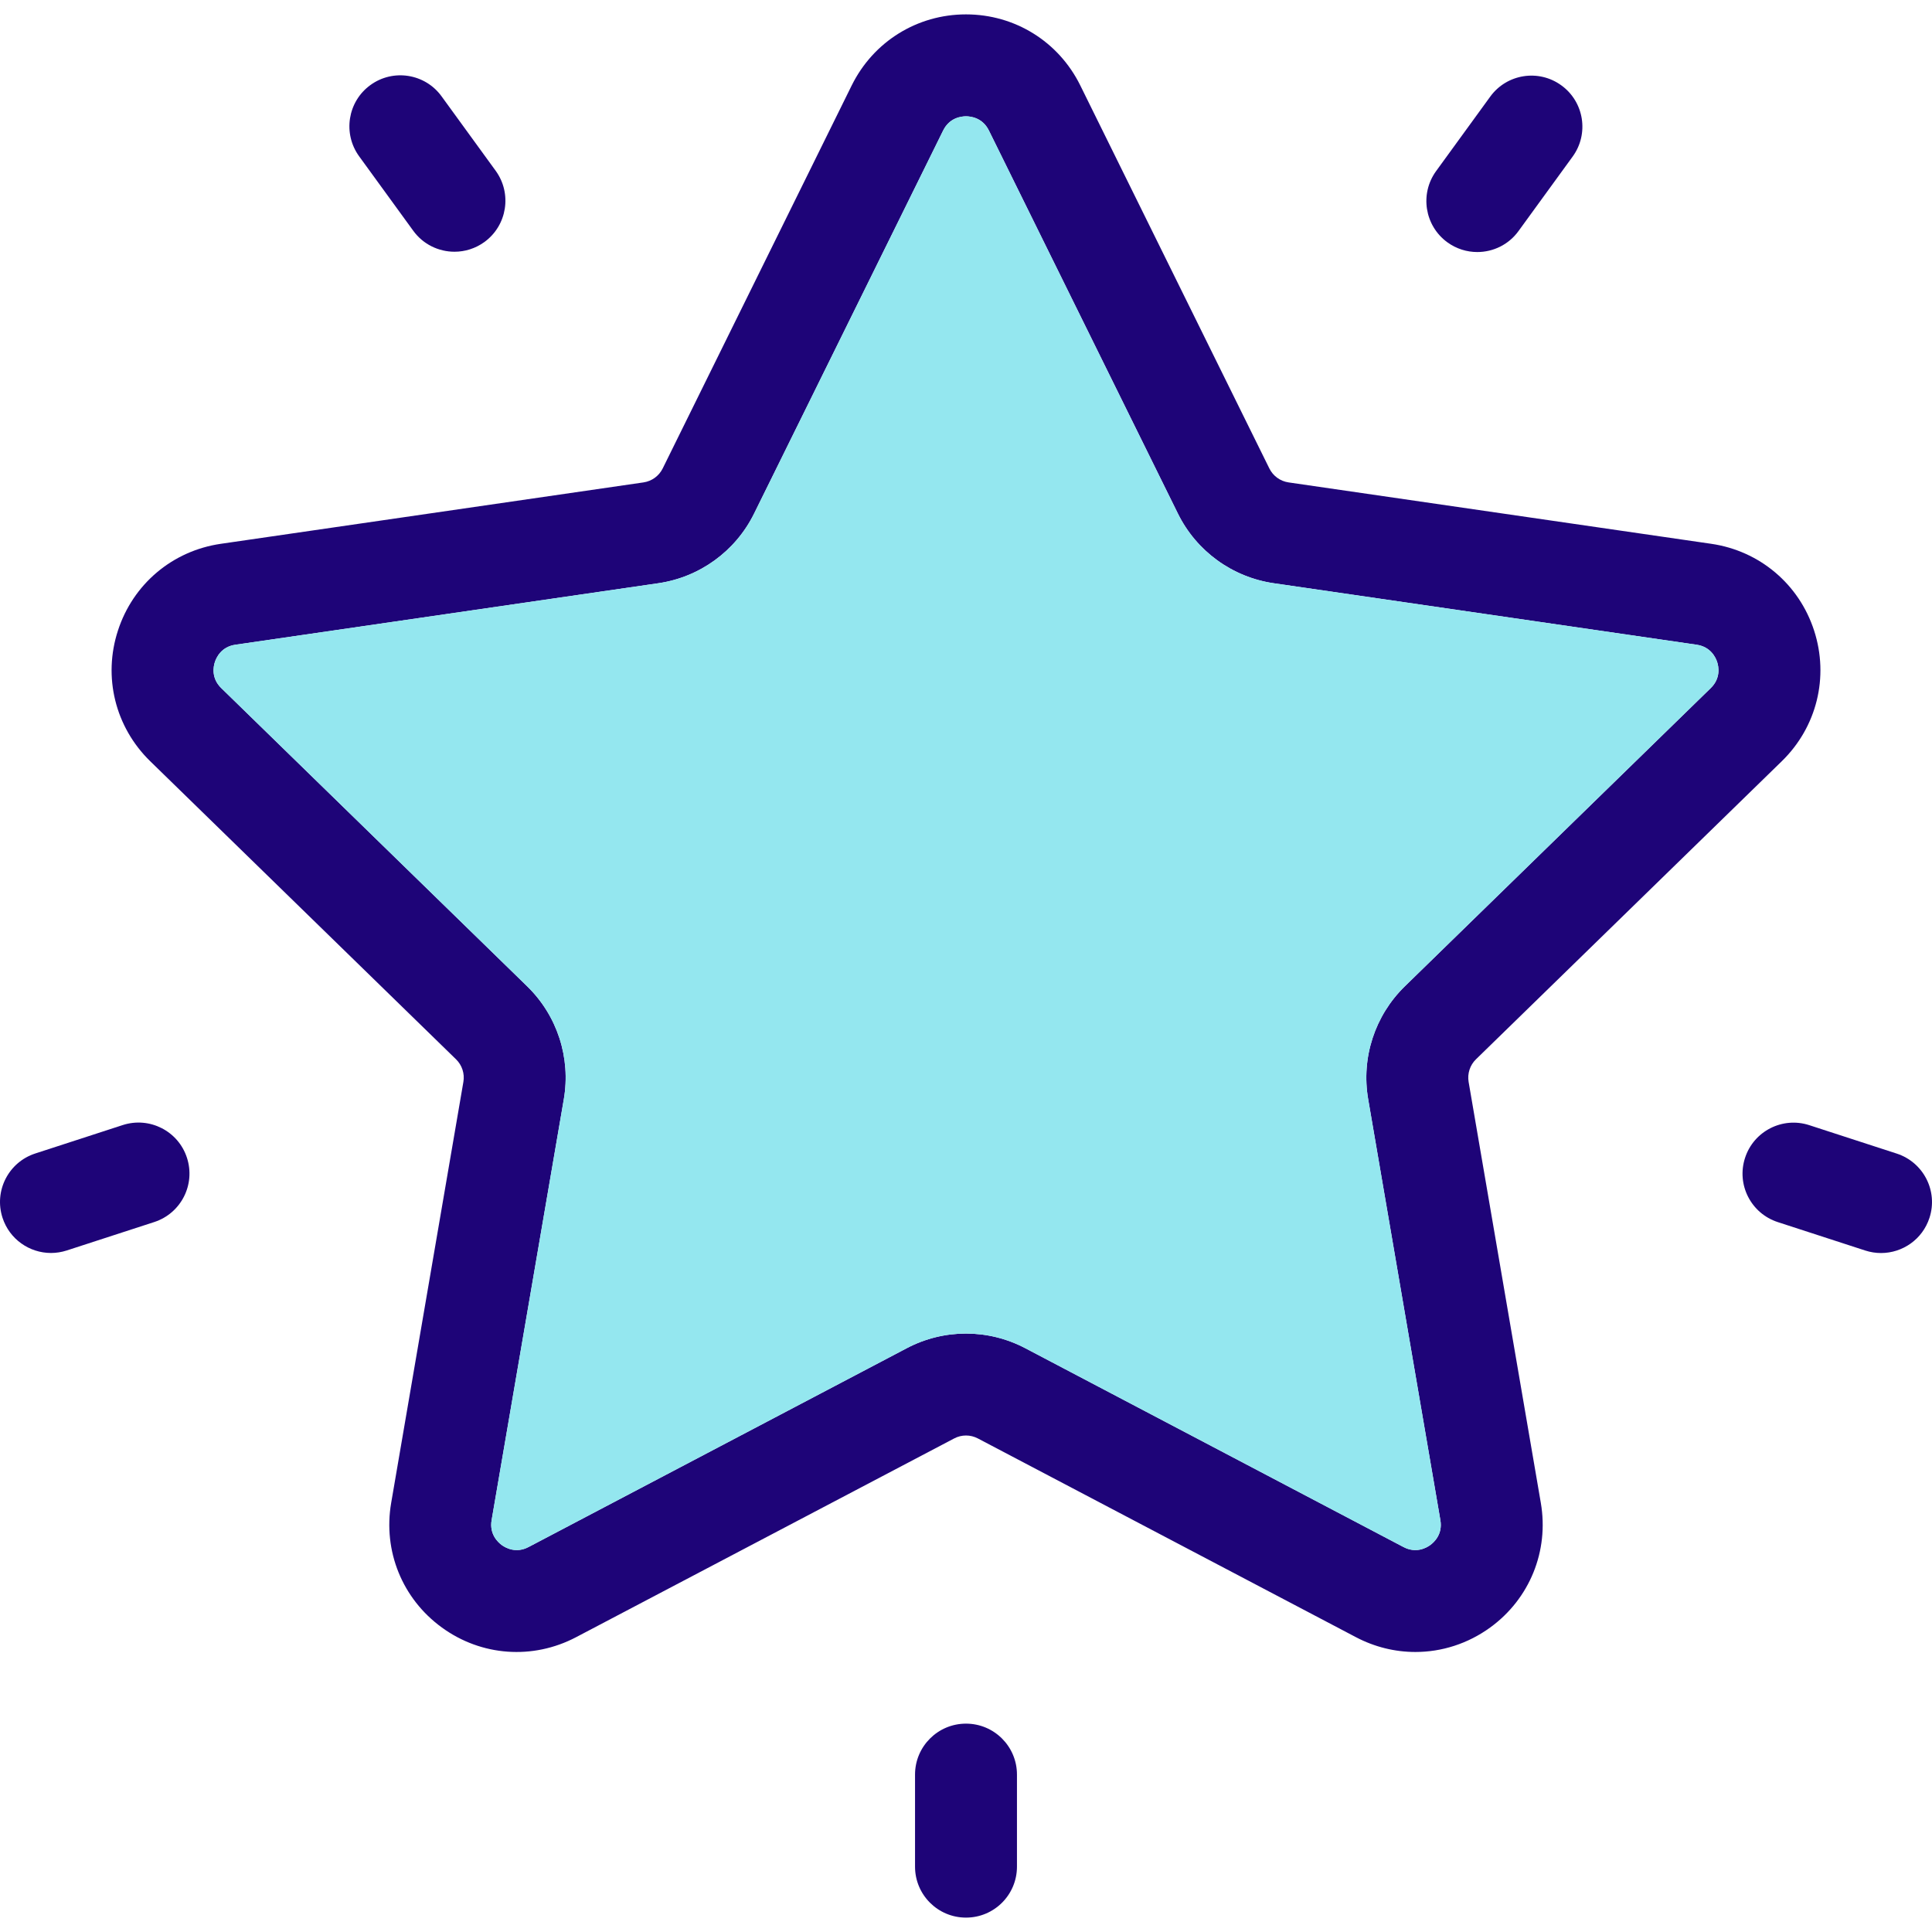
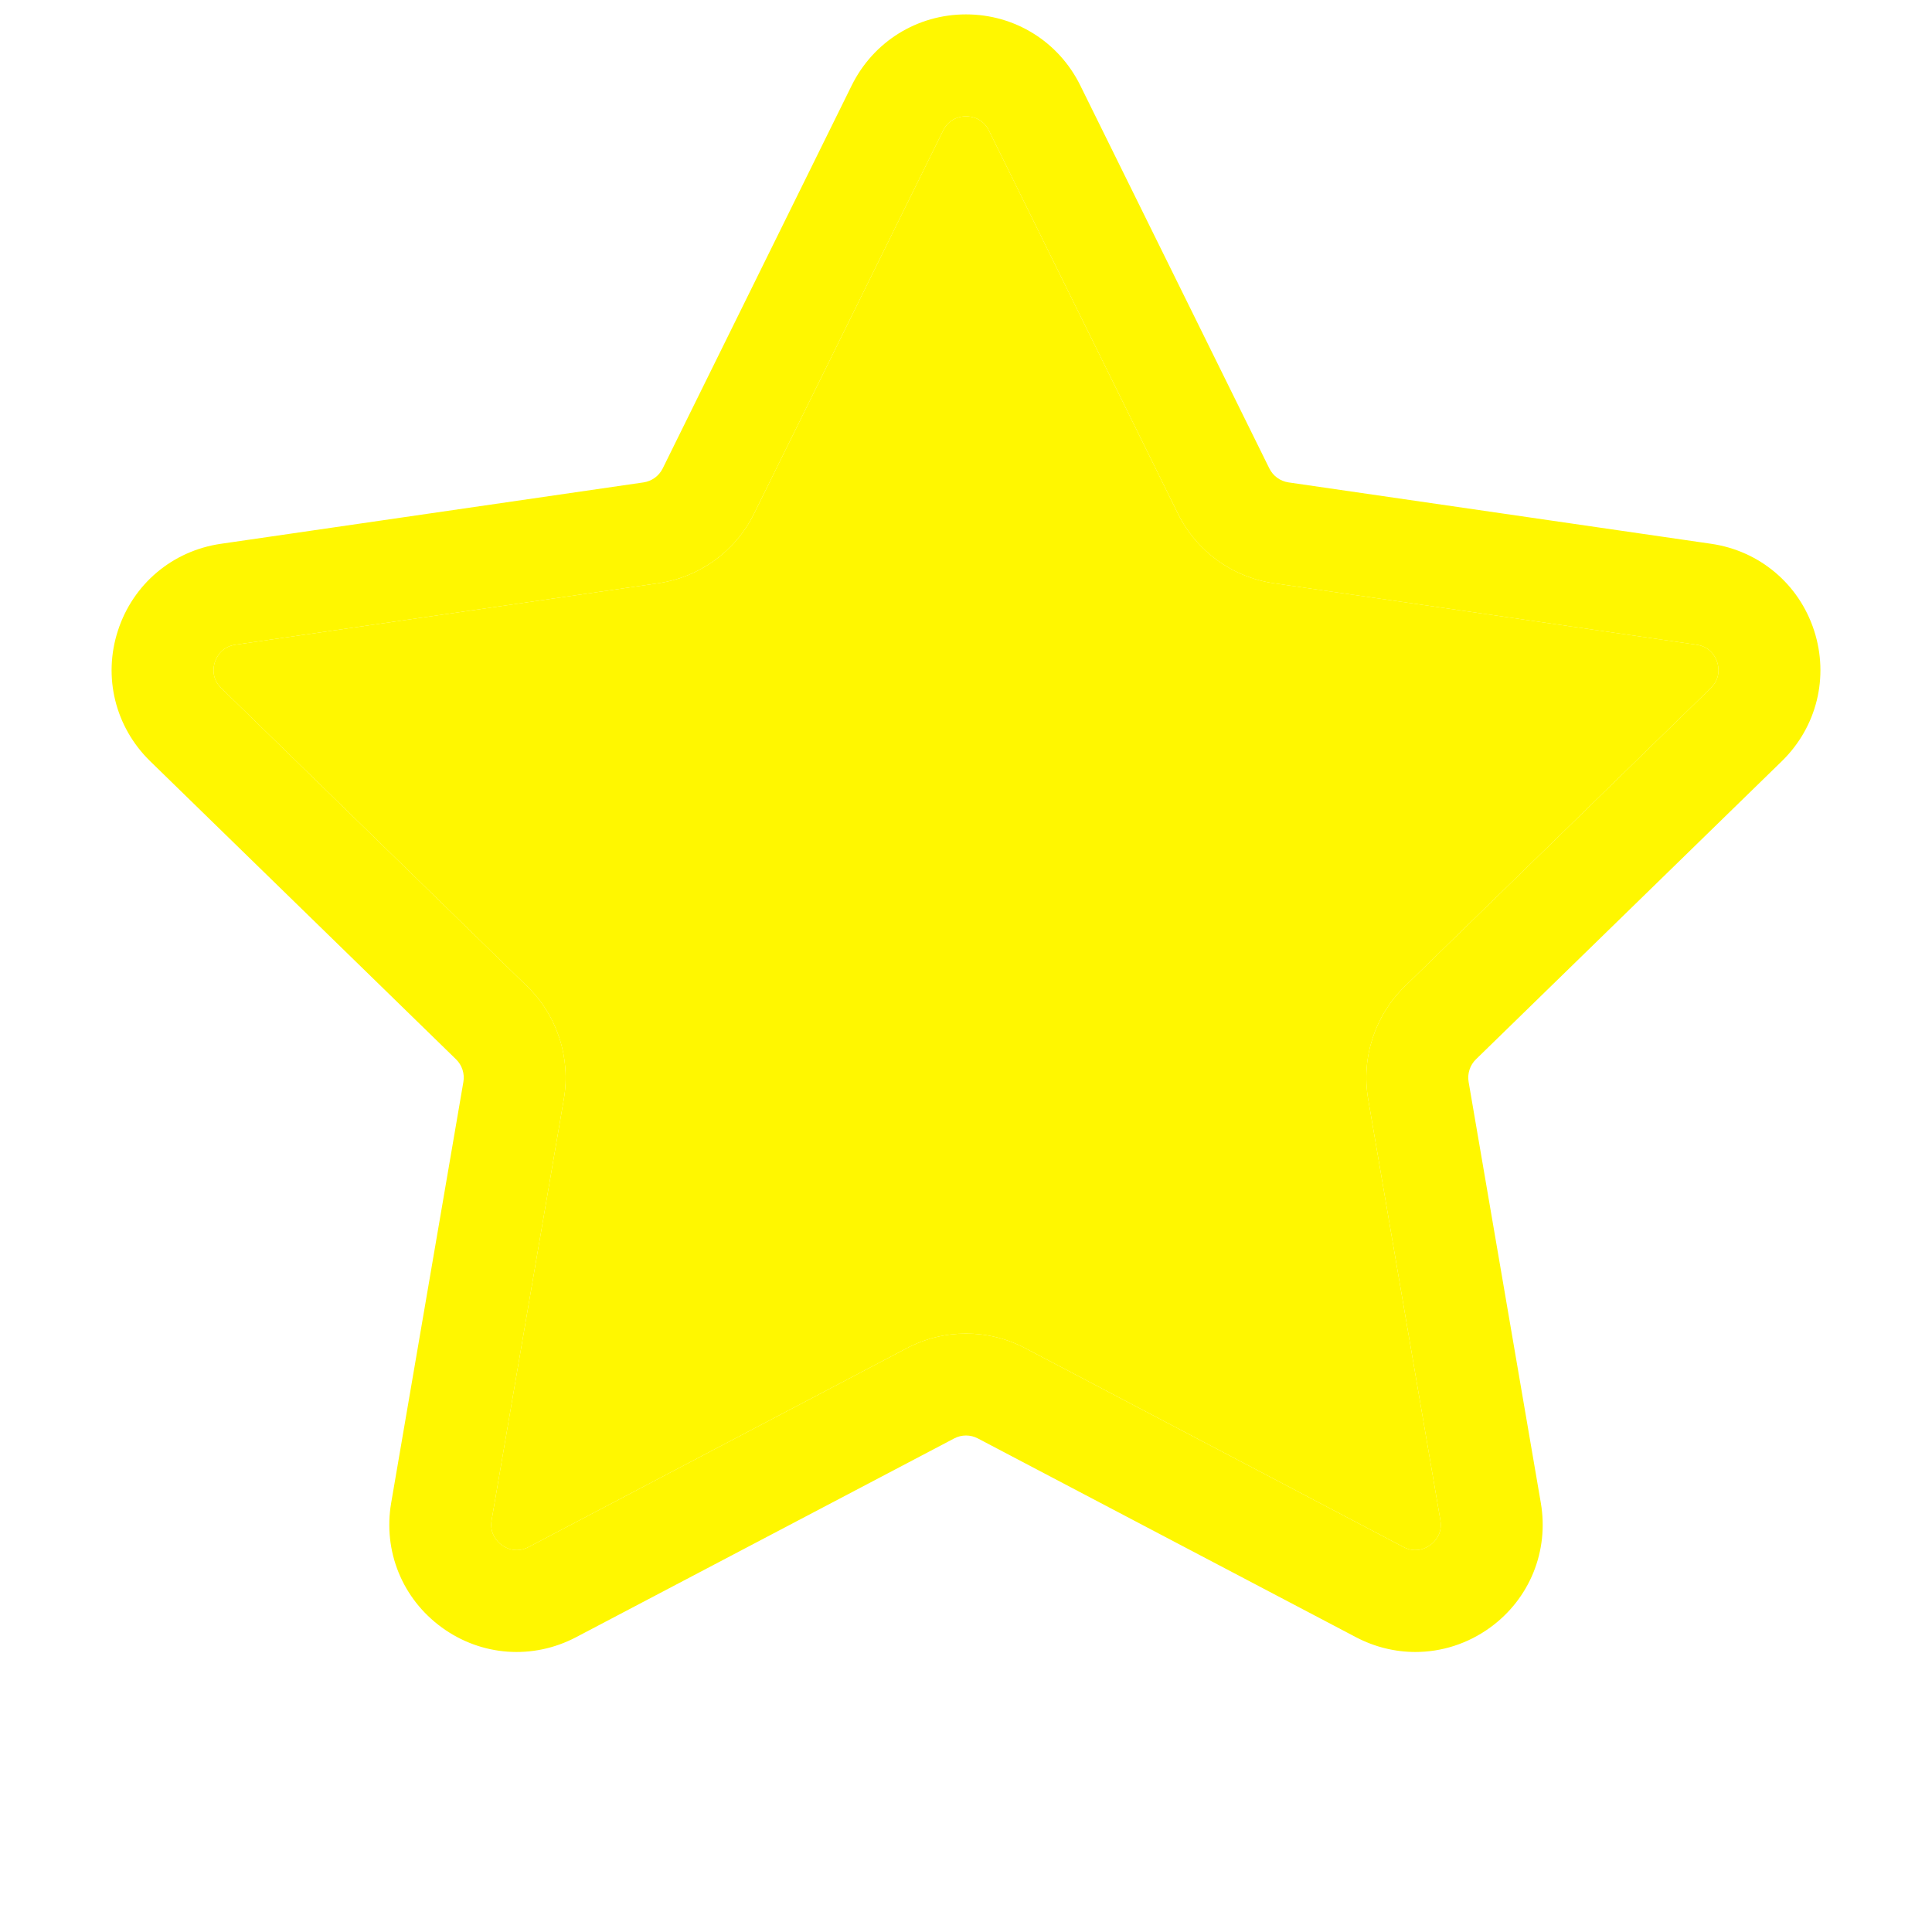
<svg xmlns="http://www.w3.org/2000/svg" version="1.1" id="Layer_1" x="0px" y="0px" viewBox="0 0 512.001 512.001" style="enable-background:new 0 0 512.001 512.001;" xml:space="preserve">
  <g>
-     <path style="fill:#1E0478;" d="M502.663,305.716c7.091,2.31,10.981,9.927,8.671,17.018c-1.85,5.713-7.145,9.333-12.844,9.333   c-1.378,0-2.782-0.216-4.173-0.662l-23.19-7.536c-7.104-2.31-10.981-9.927-8.671-17.018c2.296-7.091,9.927-10.981,17.018-8.671   L502.663,305.716z" />
-     <path style="fill:#1E0478;" d="M480.756,167.103c3.998,12.304,0.729,25.567-8.549,34.616l-81.064,79.011   c-1.594,1.553-2.31,3.795-1.945,5.983l19.138,111.574c2.188,12.763-2.958,25.419-13.425,33.023   c-5.916,4.295-12.844,6.483-19.814,6.483c-5.375,0-10.764-1.297-15.748-3.917l-100.202-52.674c-1.972-1.04-4.322-1.04-6.28,0   l-100.202,52.674c-11.467,6.024-25.094,5.051-35.562-2.566c-10.481-7.604-15.627-20.259-13.439-33.023l19.138-111.574   c0.378-2.188-0.351-4.43-1.945-5.983l-81.064-79.011c-9.265-9.049-12.547-22.312-8.536-34.616   c3.998-12.318,14.438-21.124,27.255-22.987l112.034-16.275c2.188-0.324,4.092-1.702,5.078-3.701l50.094-101.512   C231.46,11.025,243.061,3.813,256,3.813c12.952,0,24.554,7.212,30.281,18.814l50.108,101.512c0.986,1.999,2.877,3.377,5.078,3.701   l112.034,16.275C466.305,145.979,476.759,154.785,480.756,167.103z M453.352,182.365c2.715-2.634,2.107-5.713,1.715-6.915   c-0.392-1.202-1.702-4.052-5.457-4.592l-112.02-16.288c-11.008-1.594-20.516-8.495-25.432-18.463L262.065,34.58   c-0.837-1.688-2.039-2.634-3.187-3.147s-2.242-0.608-2.877-0.608c-1.256,0-4.376,0.365-6.051,3.755l-50.108,101.526   c-4.916,9.968-14.425,16.869-25.419,18.463L62.389,170.857c-3.741,0.54-5.051,3.39-5.443,4.592   c-0.392,1.202-1.013,4.281,1.702,6.915l81.064,79.025c7.969,7.766,11.588,18.936,9.711,29.889l-19.138,111.574   c-0.635,3.728,1.675,5.862,2.688,6.605c1.026,0.743,3.768,2.283,7.118,0.513l100.202-52.674c4.916-2.593,10.319-3.89,15.708-3.89   c5.402,0,10.791,1.297,15.721,3.89l100.202,52.674c3.35,1.769,6.091,0.23,7.104-0.513c1.026-0.743,3.336-2.877,2.688-6.605   l-19.138-111.574c-1.877-10.953,1.756-22.123,9.711-29.889L453.352,182.365z" />
+     <path style="fill:#fff700;" d="M480.756,167.103c3.998,12.304,0.729,25.567-8.549,34.616l-81.064,79.011   c-1.594,1.553-2.31,3.795-1.945,5.983l19.138,111.574c2.188,12.763-2.958,25.419-13.425,33.023   c-5.916,4.295-12.844,6.483-19.814,6.483c-5.375,0-10.764-1.297-15.748-3.917l-100.202-52.674c-1.972-1.04-4.322-1.04-6.28,0   l-100.202,52.674c-11.467,6.024-25.094,5.051-35.562-2.566c-10.481-7.604-15.627-20.259-13.439-33.023l19.138-111.574   c0.378-2.188-0.351-4.43-1.945-5.983l-81.064-79.011c-9.265-9.049-12.547-22.312-8.536-34.616   c3.998-12.318,14.438-21.124,27.255-22.987l112.034-16.275c2.188-0.324,4.092-1.702,5.078-3.701l50.094-101.512   C231.46,11.025,243.061,3.813,256,3.813c12.952,0,24.554,7.212,30.281,18.814l50.108,101.512c0.986,1.999,2.877,3.377,5.078,3.701   l112.034,16.275C466.305,145.979,476.759,154.785,480.756,167.103z M453.352,182.365c2.715-2.634,2.107-5.713,1.715-6.915   c-0.392-1.202-1.702-4.052-5.457-4.592l-112.02-16.288c-11.008-1.594-20.516-8.495-25.432-18.463L262.065,34.58   c-0.837-1.688-2.039-2.634-3.187-3.147s-2.242-0.608-2.877-0.608c-1.256,0-4.376,0.365-6.051,3.755l-50.108,101.526   c-4.916,9.968-14.425,16.869-25.419,18.463L62.389,170.857c-3.741,0.54-5.051,3.39-5.443,4.592   c-0.392,1.202-1.013,4.281,1.702,6.915l81.064,79.025c7.969,7.766,11.588,18.936,9.711,29.889l-19.138,111.574   c-0.635,3.728,1.675,5.862,2.688,6.605c1.026,0.743,3.768,2.283,7.118,0.513l100.202-52.674c4.916-2.593,10.319-3.89,15.708-3.89   c5.402,0,10.791,1.297,15.721,3.89l100.202,52.674c3.35,1.769,6.091,0.23,7.104-0.513c1.026-0.743,3.336-2.877,2.688-6.605   l-19.138-111.574c-1.877-10.953,1.756-22.123,9.711-29.889L453.352,182.365z" />
  </g>
-   <path style="fill:#94E7EF;" d="M455.068,175.449c0.392,1.202,0.999,4.281-1.715,6.915l-81.064,79.025  c-7.955,7.766-11.588,18.936-9.711,29.889l19.138,111.574c0.648,3.728-1.661,5.862-2.688,6.605  c-1.013,0.743-3.755,2.283-7.104,0.513l-100.202-52.674c-4.93-2.593-10.319-3.89-15.721-3.89c-5.389,0-10.791,1.297-15.708,3.89  L140.09,409.971c-3.35,1.769-6.091,0.23-7.118-0.513c-1.013-0.743-3.323-2.877-2.688-6.605l19.138-111.574  c1.877-10.953-1.742-22.123-9.711-29.889l-81.064-79.025c-2.715-2.634-2.093-5.713-1.702-6.915c0.392-1.202,1.702-4.052,5.443-4.592  l112.034-16.288c10.994-1.594,20.502-8.495,25.419-18.463L249.95,34.58c1.675-3.39,4.795-3.755,6.051-3.755  c0.635,0,1.729,0.095,2.877,0.608c1.148,0.513,2.35,1.459,3.187,3.147l50.094,101.526c4.916,9.968,14.425,16.869,25.432,18.463  l112.02,16.288C453.366,171.398,454.676,174.247,455.068,175.449z" />
+   <path style="fill:#fff700;" d="M455.068,175.449c0.392,1.202,0.999,4.281-1.715,6.915l-81.064,79.025  c-7.955,7.766-11.588,18.936-9.711,29.889l19.138,111.574c0.648,3.728-1.661,5.862-2.688,6.605  c-1.013,0.743-3.755,2.283-7.104,0.513l-100.202-52.674c-4.93-2.593-10.319-3.89-15.721-3.89c-5.389,0-10.791,1.297-15.708,3.89  L140.09,409.971c-3.35,1.769-6.091,0.23-7.118-0.513c-1.013-0.743-3.323-2.877-2.688-6.605l19.138-111.574  c1.877-10.953-1.742-22.123-9.711-29.889l-81.064-79.025c-2.715-2.634-2.093-5.713-1.702-6.915c0.392-1.202,1.702-4.052,5.443-4.592  l112.034-16.288c10.994-1.594,20.502-8.495,25.419-18.463L249.95,34.58c1.675-3.39,4.795-3.755,6.051-3.755  c0.635,0,1.729,0.095,2.877,0.608c1.148,0.513,2.35,1.459,3.187,3.147l50.094,101.526c4.916,9.968,14.425,16.869,25.432,18.463  l112.02,16.288C453.366,171.398,454.676,174.247,455.068,175.449z" />
  <g>
-     <path style="fill:#1E0478;" d="M413.779,22.627c6.037,4.376,7.374,12.831,2.998,18.855l-14.344,19.733   c-2.634,3.647-6.753,5.578-10.94,5.578c-2.742,0-5.524-0.837-7.928-2.58c-6.024-4.39-7.361-12.831-2.985-18.868l14.344-19.733   C399.301,19.575,407.756,18.238,413.779,22.627z" />
-     <path style="fill:#1E0478;" d="M269.506,470.289v24.392c0,7.469-6.037,13.506-13.506,13.506c-7.455,0-13.506-6.037-13.506-13.506   v-24.392c0-7.455,6.051-13.506,13.506-13.506C263.469,456.783,269.506,462.834,269.506,470.289z" />
-     <path style="fill:#1E0478;" d="M131.365,45.264c4.376,6.037,3.039,14.479-2.985,18.868c-2.404,1.742-5.186,2.58-7.928,2.58   c-4.187,0-8.306-1.931-10.94-5.565L95.169,41.414c-4.376-6.037-3.039-14.492,2.985-18.868c6.037-4.39,14.492-3.052,18.868,2.985   L131.365,45.264z" />
-     <path style="fill:#1E0478;" d="M49.545,306.824c2.31,7.104-1.567,14.722-8.671,17.031l-23.19,7.536   c-1.391,0.446-2.796,0.662-4.173,0.662c-5.7,0-10.994-3.633-12.844-9.333c-2.31-7.104,1.58-14.722,8.671-17.031l23.19-7.536   C39.631,295.857,47.249,299.733,49.545,306.824z" />
-   </g>
+ 	
+ 	
+ </g>
  <g>
</g>
  <g>
</g>
  <g>
</g>
  <g>
</g>
  <g>
</g>
  <g>
</g>
  <g>
</g>
  <g>
</g>
  <g>
</g>
  <g>
</g>
  <g>
</g>
  <g>
</g>
  <g>
</g>
  <g>
</g>
  <g>
</g>
</svg>
